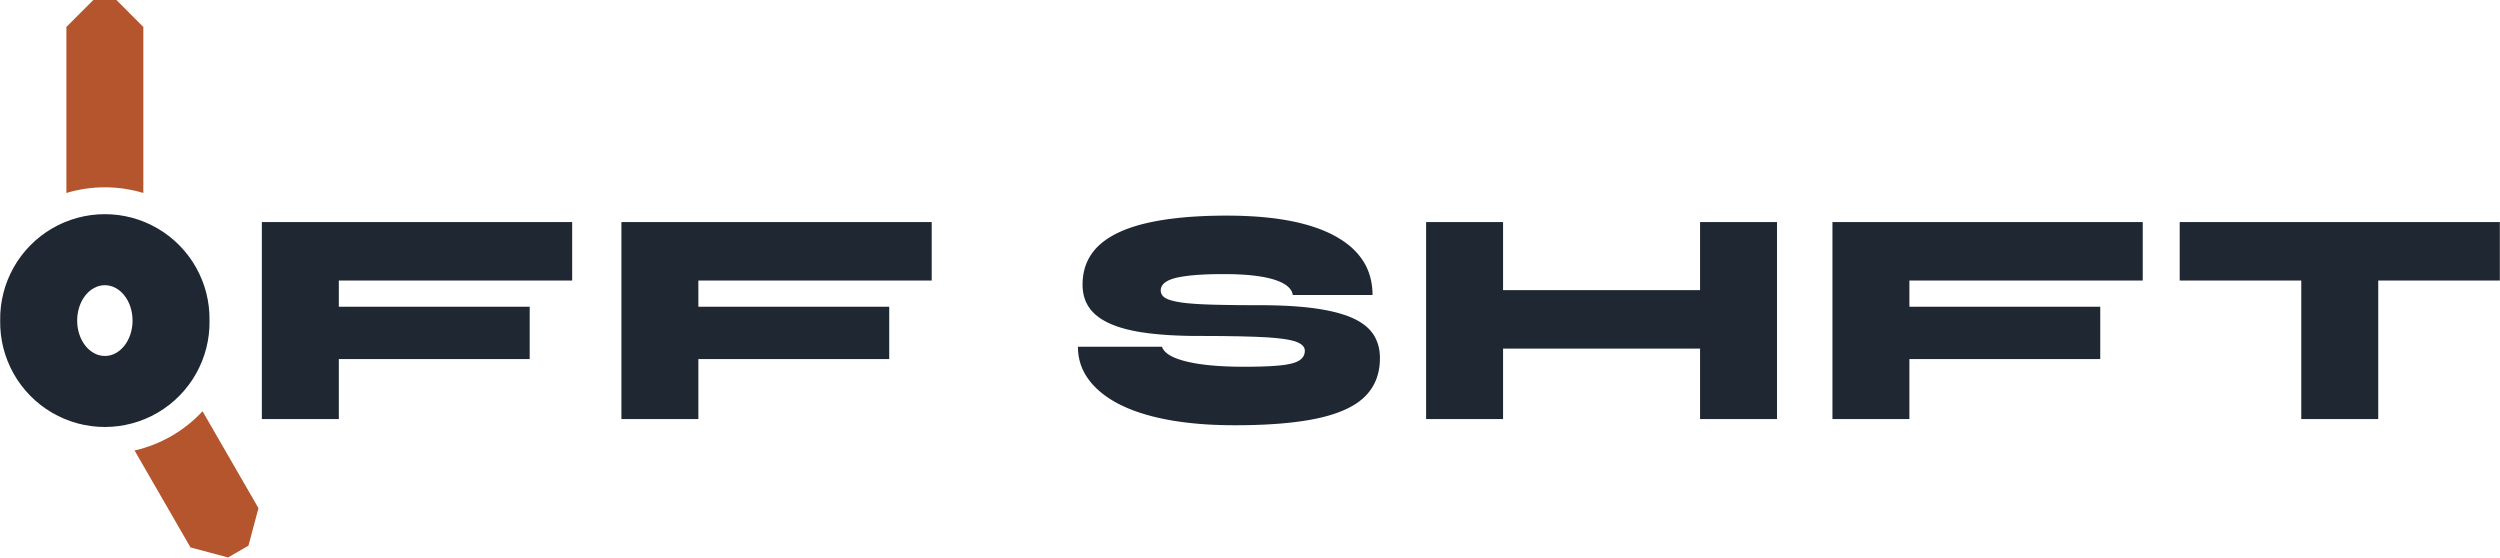
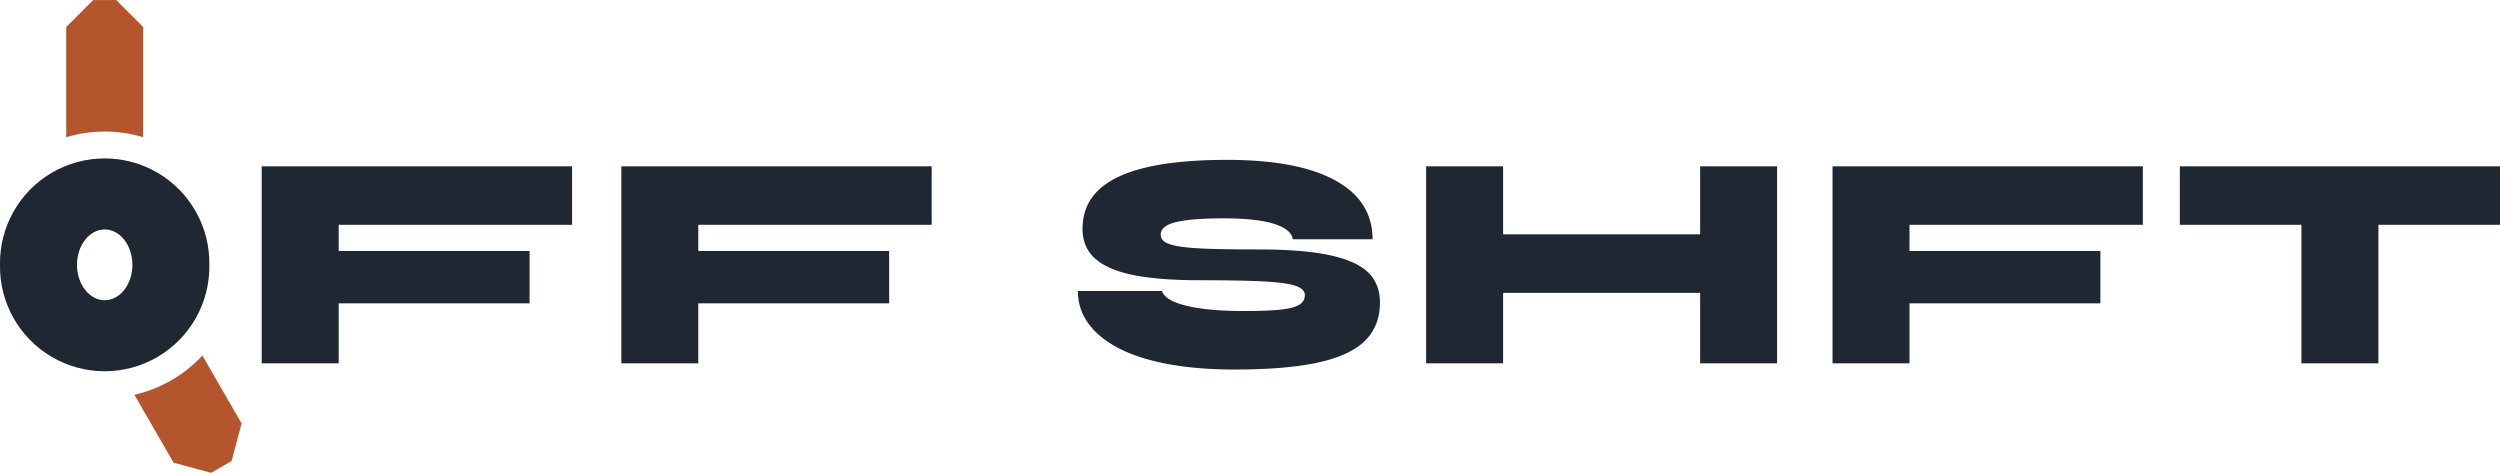
- <svg xmlns="http://www.w3.org/2000/svg" width="87.45mm" height="19.50mm" viewBox="0 0 87.446 19.502">
-   <g transform="translate(3.662 11.215)">
+ <svg xmlns="http://www.w3.org/2000/svg" width="87.45mm" height="16.54mm" viewBox="0 0 87.446 16.536">
+   <g transform="translate(3.662 9.262)">
    <path fill="#1F2733" fill-rule="evenodd" d="M-3.662 0 a3.662 3.662 0 1 0 7.323 0 a3.662 3.662 0 1 0 -7.323 0 Z M-0.969 0 a0.969 1.238 0 1 0 1.938 0 a0.969 1.238 0 1 0 -1.938 0 Z" />
-     <path fill="#B4552D" d="M-1.346 -4.464 L-1.346 -10.272 L-0.404 -11.215 L0.404 -11.215 L1.346 -10.272 L1.346 -4.464 A4.663 4.663 0 0 0 -1.346 -4.464 Z M3.417 3.172 L5.374 6.562 L5.023 7.875 L4.309 8.287 L2.996 7.936 L1.039 4.545 A4.663 4.663 0 0 0 3.417 3.172 Z" />
+     <path fill="#B4552D" d="M-1.346 -4.464 L-1.346 -8.319 L-0.404 -9.262 L0.404 -9.262 L1.346 -8.319 L1.346 -4.464 A4.663 4.663 0 0 0 -1.346 -4.464 Z M3.417 3.172 L4.79 5.55 L4.438 6.863 L3.725 7.275 L2.412 6.923 L1.039 4.545 A4.663 4.663 0 0 0 3.417 3.172 Z" />
    <path fill="#1F2733" fill-rule="evenodd" d="M16.348 -1.4 L8.185 -1.4 L8.185 -0.485 L14.862 -0.485 L14.862 1.346 L8.185 1.346 L8.185 3.446 L5.492 3.446 L5.492 -3.446 L16.348 -3.446 Z M28.926 -1.4 L20.763 -1.4 L20.763 -0.485 L27.44 -0.485 L27.44 1.346 L20.763 1.346 L20.763 3.446 L18.071 3.446 L18.071 -3.446 L28.926 -3.446 Z M39.458 -3.671 L39.659 -3.667 L39.855 -3.661 L40.047 -3.652 L40.235 -3.641 L40.419 -3.628 L40.599 -3.611 L40.775 -3.593 L40.947 -3.572 L41.115 -3.548 L41.279 -3.522 L41.439 -3.493 L41.594 -3.462 L41.746 -3.429 L41.894 -3.392 L42.037 -3.354 L42.177 -3.313 L42.312 -3.269 L42.443 -3.224 L42.571 -3.175 L42.694 -3.124 L42.813 -3.071 L42.928 -3.015 L43.039 -2.956 L43.146 -2.895 L43.248 -2.832 L43.346 -2.767 L43.439 -2.7 L43.528 -2.63 L43.612 -2.559 L43.691 -2.485 L43.766 -2.409 L43.837 -2.33 L43.902 -2.25 L43.964 -2.167 L44.021 -2.082 L44.073 -1.996 L44.121 -1.906 L44.164 -1.815 L44.202 -1.721 L44.236 -1.625 L44.266 -1.528 L44.291 -1.427 L44.311 -1.325 L44.327 -1.22 L44.339 -1.114 L44.346 -1.005 L44.348 -0.894 L41.558 -0.894 L41.553 -0.923 L41.546 -0.952 L41.536 -0.98 L41.525 -1.008 L41.512 -1.035 L41.497 -1.061 L41.479 -1.087 L41.46 -1.112 L41.439 -1.137 L41.416 -1.161 L41.392 -1.185 L41.365 -1.207 L41.336 -1.23 L41.305 -1.252 L41.272 -1.273 L41.238 -1.293 L41.201 -1.314 L41.163 -1.333 L41.122 -1.352 L41.08 -1.37 L41.035 -1.388 L40.989 -1.405 L40.941 -1.422 L40.891 -1.438 L40.839 -1.453 L40.785 -1.468 L40.729 -1.482 L40.672 -1.495 L40.613 -1.508 L40.552 -1.52 L40.489 -1.532 L40.424 -1.542 L40.358 -1.552 L40.29 -1.562 L40.22 -1.571 L40.148 -1.579 L40.074 -1.587 L39.999 -1.594 L39.922 -1.6 L39.843 -1.605 L39.762 -1.61 L39.679 -1.614 L39.595 -1.618 L39.509 -1.621 L39.421 -1.623 L39.331 -1.625 L39.24 -1.626 L39.146 -1.626 L39.054 -1.626 L38.963 -1.625 L38.875 -1.624 L38.789 -1.623 L38.704 -1.621 L38.622 -1.618 L38.542 -1.615 L38.463 -1.612 L38.387 -1.608 L38.313 -1.604 L38.241 -1.599 L38.17 -1.594 L38.102 -1.588 L38.036 -1.582 L37.971 -1.576 L37.909 -1.569 L37.849 -1.561 L37.79 -1.553 L37.734 -1.545 L37.68 -1.536 L37.627 -1.527 L37.577 -1.518 L37.529 -1.508 L37.482 -1.497 L37.438 -1.486 L37.395 -1.474 L37.355 -1.462 L37.316 -1.449 L37.279 -1.435 L37.244 -1.421 L37.211 -1.406 L37.18 -1.39 L37.151 -1.374 L37.124 -1.357 L37.098 -1.34 L37.074 -1.322 L37.053 -1.303 L37.033 -1.284 L37.015 -1.264 L36.999 -1.243 L36.985 -1.222 L36.972 -1.2 L36.962 -1.178 L36.954 -1.154 L36.947 -1.131 L36.942 -1.106 L36.939 -1.081 L36.938 -1.055 L36.939 -1.042 L36.939 -1.029 L36.941 -1.016 L36.943 -1.003 L36.945 -0.991 L36.948 -0.979 L36.951 -0.967 L36.955 -0.955 L36.96 -0.943 L36.965 -0.932 L36.97 -0.921 L36.976 -0.91 L36.983 -0.899 L36.99 -0.889 L36.997 -0.879 L37.005 -0.869 L37.014 -0.859 L37.023 -0.849 L37.033 -0.84 L37.043 -0.831 L37.054 -0.822 L37.065 -0.814 L37.077 -0.805 L37.089 -0.797 L37.102 -0.789 L37.116 -0.781 L37.13 -0.773 L37.146 -0.766 L37.162 -0.758 L37.178 -0.751 L37.196 -0.744 L37.214 -0.737 L37.233 -0.729 L37.253 -0.723 L37.274 -0.716 L37.295 -0.709 L37.317 -0.703 L37.34 -0.697 L37.364 -0.69 L37.388 -0.685 L37.414 -0.678 L37.44 -0.673 L37.466 -0.667 L37.494 -0.662 L37.522 -0.656 L37.551 -0.651 L37.581 -0.646 L37.612 -0.641 L37.643 -0.636 L37.676 -0.631 L37.709 -0.626 L37.744 -0.622 L37.78 -0.618 L37.816 -0.614 L37.854 -0.609 L37.893 -0.605 L37.933 -0.602 L37.974 -0.598 L38.017 -0.594 L38.06 -0.591 L38.104 -0.588 L38.149 -0.585 L38.196 -0.581 L38.243 -0.579 L38.292 -0.576 L38.341 -0.573 L38.392 -0.571 L38.444 -0.568 L38.497 -0.566 L38.551 -0.564 L38.606 -0.562 L38.662 -0.56 L38.719 -0.558 L38.777 -0.557 L38.837 -0.555 L38.898 -0.553 L38.96 -0.552 L39.024 -0.551 L39.088 -0.549 L39.155 -0.548 L39.222 -0.547 L39.291 -0.546 L39.36 -0.545 L39.432 -0.544 L39.504 -0.543 L39.578 -0.542 L39.653 -0.541 L39.729 -0.541 L39.806 -0.54 L39.885 -0.54 L39.965 -0.539 L40.047 -0.539 L40.129 -0.539 L40.213 -0.539 L40.298 -0.538 L40.385 -0.538 L40.48 -0.538 L40.574 -0.538 L40.667 -0.537 L40.759 -0.535 L40.85 -0.534 L40.939 -0.531 L41.027 -0.529 L41.115 -0.526 L41.2 -0.522 L41.285 -0.519 L41.368 -0.515 L41.451 -0.51 L41.532 -0.505 L41.612 -0.5 L41.69 -0.494 L41.768 -0.488 L41.844 -0.482 L41.919 -0.475 L41.993 -0.468 L42.066 -0.46 L42.137 -0.452 L42.208 -0.443 L42.277 -0.435 L42.345 -0.425 L42.411 -0.416 L42.477 -0.406 L42.542 -0.395 L42.605 -0.384 L42.668 -0.373 L42.729 -0.362 L42.79 -0.35 L42.849 -0.337 L42.907 -0.325 L42.964 -0.311 L43.021 -0.298 L43.076 -0.284 L43.13 -0.27 L43.182 -0.255 L43.234 -0.24 L43.285 -0.224 L43.335 -0.208 L43.384 -0.192 L43.431 -0.176 L43.478 -0.158 L43.523 -0.141 L43.567 -0.123 L43.611 -0.105 L43.653 -0.086 L43.694 -0.067 L43.735 -0.048 L43.774 -0.028 L43.812 -0.007 L43.85 0.013 L43.886 0.035 L43.922 0.056 L43.956 0.078 L43.99 0.101 L44.023 0.124 L44.054 0.147 L44.085 0.171 L44.115 0.195 L44.144 0.22 L44.172 0.245 L44.199 0.27 L44.225 0.296 L44.25 0.323 L44.274 0.349 L44.297 0.377 L44.319 0.405 L44.34 0.432 L44.361 0.461 L44.38 0.49 L44.399 0.519 L44.416 0.549 L44.433 0.58 L44.449 0.61 L44.464 0.641 L44.479 0.673 L44.493 0.705 L44.506 0.737 L44.518 0.77 L44.529 0.803 L44.54 0.837 L44.55 0.871 L44.559 0.905 L44.567 0.94 L44.574 0.976 L44.581 1.012 L44.587 1.048 L44.592 1.085 L44.596 1.122 L44.6 1.159 L44.603 1.197 L44.605 1.236 L44.606 1.275 L44.606 1.314 L44.605 1.381 L44.603 1.448 L44.598 1.514 L44.592 1.578 L44.584 1.642 L44.574 1.704 L44.562 1.766 L44.549 1.826 L44.533 1.885 L44.516 1.944 L44.498 2.001 L44.477 2.057 L44.455 2.112 L44.43 2.166 L44.404 2.219 L44.376 2.271 L44.347 2.322 L44.315 2.372 L44.282 2.421 L44.247 2.469 L44.21 2.515 L44.172 2.561 L44.131 2.606 L44.089 2.649 L44.045 2.692 L43.999 2.734 L43.951 2.774 L43.9 2.814 L43.848 2.853 L43.793 2.891 L43.736 2.928 L43.678 2.964 L43.617 2.999 L43.554 3.033 L43.489 3.067 L43.422 3.099 L43.352 3.13 L43.281 3.161 L43.207 3.19 L43.132 3.219 L43.054 3.246 L42.975 3.273 L42.893 3.299 L42.809 3.324 L42.723 3.348 L42.635 3.371 L42.545 3.393 L42.452 3.414 L42.358 3.434 L42.261 3.453 L42.162 3.472 L42.06 3.49 L41.956 3.506 L41.849 3.522 L41.74 3.537 L41.629 3.551 L41.515 3.565 L41.399 3.577 L41.281 3.589 L41.16 3.6 L41.037 3.61 L40.911 3.618 L40.783 3.627 L40.653 3.634 L40.52 3.641 L40.385 3.646 L40.247 3.651 L40.107 3.655 L39.965 3.658 L39.82 3.66 L39.673 3.661 L39.523 3.662 L39.438 3.661 L39.354 3.661 L39.27 3.66 L39.187 3.658 L39.104 3.656 L39.022 3.654 L38.941 3.651 L38.86 3.648 L38.779 3.645 L38.7 3.641 L38.62 3.637 L38.542 3.632 L38.464 3.627 L38.386 3.621 L38.31 3.615 L38.233 3.609 L38.157 3.602 L38.082 3.595 L38.008 3.587 L37.934 3.579 L37.861 3.571 L37.788 3.562 L37.716 3.553 L37.644 3.543 L37.573 3.533 L37.503 3.523 L37.433 3.512 L37.364 3.501 L37.295 3.489 L37.228 3.477 L37.16 3.464 L37.094 3.452 L37.028 3.438 L36.963 3.425 L36.899 3.411 L36.835 3.396 L36.772 3.382 L36.709 3.366 L36.647 3.351 L36.586 3.335 L36.526 3.318 L36.466 3.302 L36.406 3.285 L36.348 3.267 L36.29 3.249 L36.233 3.231 L36.176 3.212 L36.12 3.193 L36.065 3.174 L36.01 3.154 L35.956 3.134 L35.903 3.113 L35.851 3.092 L35.799 3.071 L35.748 3.049 L35.698 3.027 L35.648 3.004 L35.599 2.981 L35.551 2.958 L35.503 2.935 L35.457 2.911 L35.411 2.886 L35.365 2.862 L35.321 2.837 L35.277 2.811 L35.234 2.785 L35.191 2.759 L35.149 2.732 L35.108 2.705 L35.068 2.678 L35.028 2.65 L34.989 2.622 L34.951 2.594 L34.914 2.565 L34.877 2.536 L34.841 2.507 L34.806 2.477 L34.771 2.447 L34.738 2.417 L34.705 2.387 L34.673 2.356 L34.642 2.325 L34.611 2.293 L34.581 2.262 L34.552 2.23 L34.524 2.197 L34.497 2.165 L34.47 2.132 L34.444 2.098 L34.419 2.065 L34.394 2.031 L34.371 1.997 L34.348 1.963 L34.326 1.928 L34.304 1.893 L34.284 1.858 L34.264 1.822 L34.245 1.786 L34.227 1.75 L34.21 1.713 L34.193 1.676 L34.178 1.639 L34.163 1.602 L34.149 1.564 L34.136 1.526 L34.124 1.487 L34.113 1.448 L34.102 1.409 L34.093 1.37 L34.084 1.33 L34.076 1.29 L34.068 1.25 L34.062 1.209 L34.057 1.168 L34.052 1.127 L34.048 1.085 L34.045 1.043 L34.043 1.001 L34.042 0.958 L34.042 0.915 L36.982 0.915 L36.988 0.934 L36.996 0.953 L37.005 0.971 L37.015 0.989 L37.026 1.007 L37.037 1.024 L37.05 1.041 L37.064 1.058 L37.079 1.075 L37.095 1.092 L37.112 1.108 L37.13 1.124 L37.148 1.14 L37.168 1.155 L37.189 1.171 L37.211 1.186 L37.234 1.201 L37.258 1.215 L37.283 1.23 L37.309 1.244 L37.336 1.258 L37.364 1.271 L37.393 1.285 L37.423 1.298 L37.454 1.311 L37.486 1.323 L37.519 1.336 L37.552 1.348 L37.587 1.359 L37.622 1.371 L37.658 1.382 L37.695 1.393 L37.733 1.404 L37.772 1.415 L37.812 1.425 L37.853 1.435 L37.894 1.445 L37.936 1.454 L37.98 1.463 L38.024 1.472 L38.069 1.481 L38.115 1.49 L38.161 1.498 L38.209 1.506 L38.258 1.513 L38.307 1.521 L38.357 1.528 L38.408 1.535 L38.46 1.541 L38.513 1.548 L38.566 1.554 L38.62 1.559 L38.675 1.565 L38.731 1.57 L38.787 1.575 L38.843 1.58 L38.901 1.584 L38.959 1.588 L39.018 1.592 L39.077 1.595 L39.138 1.598 L39.199 1.601 L39.26 1.604 L39.323 1.606 L39.386 1.608 L39.449 1.61 L39.514 1.612 L39.579 1.613 L39.645 1.614 L39.711 1.615 L39.778 1.615 L39.846 1.615 L39.913 1.615 L39.978 1.615 L40.043 1.615 L40.106 1.614 L40.168 1.613 L40.229 1.612 L40.289 1.611 L40.347 1.61 L40.404 1.609 L40.46 1.607 L40.515 1.605 L40.569 1.603 L40.622 1.601 L40.673 1.599 L40.723 1.597 L40.772 1.594 L40.82 1.591 L40.867 1.588 L40.912 1.585 L40.957 1.582 L41 1.578 L41.042 1.575 L41.083 1.571 L41.122 1.567 L41.161 1.563 L41.199 1.558 L41.235 1.554 L41.271 1.549 L41.306 1.544 L41.339 1.538 L41.372 1.532 L41.404 1.526 L41.435 1.52 L41.465 1.513 L41.494 1.507 L41.522 1.5 L41.549 1.492 L41.575 1.485 L41.601 1.477 L41.625 1.469 L41.648 1.46 L41.671 1.452 L41.692 1.443 L41.712 1.434 L41.732 1.424 L41.75 1.415 L41.768 1.405 L41.785 1.395 L41.8 1.384 L41.816 1.373 L41.83 1.362 L41.844 1.351 L41.857 1.339 L41.869 1.327 L41.881 1.315 L41.892 1.302 L41.903 1.289 L41.912 1.275 L41.922 1.262 L41.93 1.248 L41.938 1.234 L41.945 1.219 L41.951 1.204 L41.957 1.189 L41.962 1.173 L41.966 1.157 L41.97 1.141 L41.973 1.125 L41.975 1.108 L41.977 1.091 L41.978 1.073 L41.978 1.055 L41.978 1.039 L41.976 1.022 L41.974 1.006 L41.97 0.99 L41.965 0.974 L41.959 0.959 L41.952 0.944 L41.944 0.929 L41.935 0.915 L41.924 0.901 L41.913 0.887 L41.9 0.874 L41.887 0.861 L41.872 0.848 L41.856 0.835 L41.84 0.823 L41.822 0.811 L41.803 0.8 L41.783 0.789 L41.762 0.778 L41.739 0.767 L41.716 0.757 L41.692 0.747 L41.666 0.738 L41.639 0.728 L41.611 0.719 L41.581 0.711 L41.549 0.702 L41.515 0.694 L41.48 0.686 L41.443 0.678 L41.404 0.67 L41.364 0.663 L41.322 0.656 L41.278 0.649 L41.233 0.642 L41.186 0.636 L41.137 0.63 L41.086 0.624 L41.034 0.618 L40.981 0.613 L40.925 0.607 L40.868 0.603 L40.809 0.598 L40.749 0.593 L40.686 0.589 L40.623 0.585 L40.557 0.582 L40.489 0.578 L40.42 0.575 L40.348 0.571 L40.273 0.568 L40.197 0.565 L40.118 0.563 L40.037 0.56 L39.954 0.558 L39.868 0.555 L39.781 0.553 L39.691 0.551 L39.598 0.549 L39.504 0.548 L39.407 0.546 L39.308 0.545 L39.207 0.543 L39.104 0.542 L38.998 0.541 L38.89 0.54 L38.78 0.54 L38.668 0.539 L38.553 0.539 L38.436 0.538 L38.317 0.538 L38.228 0.538 L38.14 0.538 L38.052 0.537 L37.966 0.536 L37.881 0.534 L37.797 0.532 L37.714 0.53 L37.632 0.527 L37.551 0.524 L37.471 0.521 L37.392 0.517 L37.314 0.513 L37.237 0.509 L37.161 0.504 L37.087 0.499 L37.013 0.493 L36.94 0.487 L36.868 0.481 L36.797 0.474 L36.728 0.467 L36.659 0.46 L36.591 0.452 L36.525 0.445 L36.459 0.436 L36.395 0.427 L36.331 0.418 L36.268 0.409 L36.207 0.399 L36.146 0.388 L36.086 0.378 L36.028 0.366 L35.97 0.355 L35.913 0.343 L35.857 0.33 L35.802 0.318 L35.748 0.304 L35.696 0.291 L35.644 0.276 L35.593 0.262 L35.543 0.247 L35.494 0.232 L35.446 0.216 L35.398 0.2 L35.352 0.183 L35.307 0.166 L35.263 0.149 L35.22 0.131 L35.178 0.113 L35.136 0.094 L35.096 0.075 L35.057 0.056 L35.018 0.036 L34.98 0.016 L34.944 -0.005 L34.908 -0.026 L34.873 -0.047 L34.839 -0.069 L34.806 -0.092 L34.774 -0.114 L34.743 -0.137 L34.713 -0.161 L34.683 -0.185 L34.655 -0.209 L34.627 -0.234 L34.601 -0.259 L34.575 -0.285 L34.55 -0.311 L34.526 -0.337 L34.503 -0.364 L34.481 -0.391 L34.46 -0.419 L34.44 -0.447 L34.421 -0.475 L34.402 -0.504 L34.384 -0.534 L34.368 -0.564 L34.351 -0.594 L34.336 -0.625 L34.322 -0.656 L34.308 -0.688 L34.296 -0.72 L34.284 -0.753 L34.273 -0.786 L34.262 -0.82 L34.253 -0.854 L34.244 -0.888 L34.236 -0.923 L34.229 -0.959 L34.223 -0.995 L34.218 -1.031 L34.213 -1.068 L34.21 -1.106 L34.207 -1.144 L34.205 -1.182 L34.203 -1.221 L34.203 -1.26 L34.204 -1.328 L34.207 -1.394 L34.212 -1.46 L34.219 -1.525 L34.227 -1.589 L34.238 -1.651 L34.25 -1.713 L34.265 -1.774 L34.281 -1.834 L34.299 -1.893 L34.32 -1.95 L34.342 -2.007 L34.366 -2.063 L34.392 -2.118 L34.42 -2.172 L34.45 -2.225 L34.481 -2.276 L34.515 -2.327 L34.551 -2.377 L34.588 -2.426 L34.628 -2.474 L34.669 -2.521 L34.712 -2.567 L34.758 -2.612 L34.805 -2.655 L34.854 -2.699 L34.905 -2.741 L34.958 -2.782 L35.014 -2.822 L35.071 -2.861 L35.13 -2.9 L35.191 -2.937 L35.254 -2.973 L35.319 -3.009 L35.386 -3.044 L35.455 -3.077 L35.526 -3.11 L35.599 -3.142 L35.674 -3.173 L35.751 -3.203 L35.83 -3.232 L35.911 -3.26 L35.994 -3.287 L36.078 -3.313 L36.165 -3.338 L36.254 -3.363 L36.345 -3.386 L36.438 -3.408 L36.532 -3.43 L36.629 -3.451 L36.728 -3.47 L36.829 -3.489 L36.931 -3.507 L37.036 -3.524 L37.142 -3.54 L37.251 -3.555 L37.361 -3.569 L37.474 -3.582 L37.588 -3.595 L37.704 -3.606 L37.823 -3.617 L37.943 -3.627 L38.065 -3.635 L38.19 -3.643 L38.316 -3.65 L38.444 -3.656 L38.574 -3.661 L38.706 -3.665 L38.84 -3.668 L38.976 -3.67 L39.114 -3.672 L39.254 -3.672 Z M48.914 -1.066 L55.806 -1.066 L55.806 -3.446 L58.498 -3.446 L58.498 3.446 L55.806 3.446 L55.806 0.98 L48.914 0.98 L48.914 3.446 L46.222 3.446 L46.222 -3.446 L48.914 -3.446 Z M71.292 -1.4 L63.129 -1.4 L63.129 -0.485 L69.806 -0.485 L69.806 1.346 L63.129 1.346 L63.129 3.446 L60.437 3.446 L60.437 -3.446 L71.292 -3.446 Z M83.785 -1.4 L79.531 -1.4 L79.531 3.446 L76.838 3.446 L76.838 -1.4 L72.585 -1.4 L72.585 -3.446 L83.785 -3.446 Z" />
  </g>
</svg>
